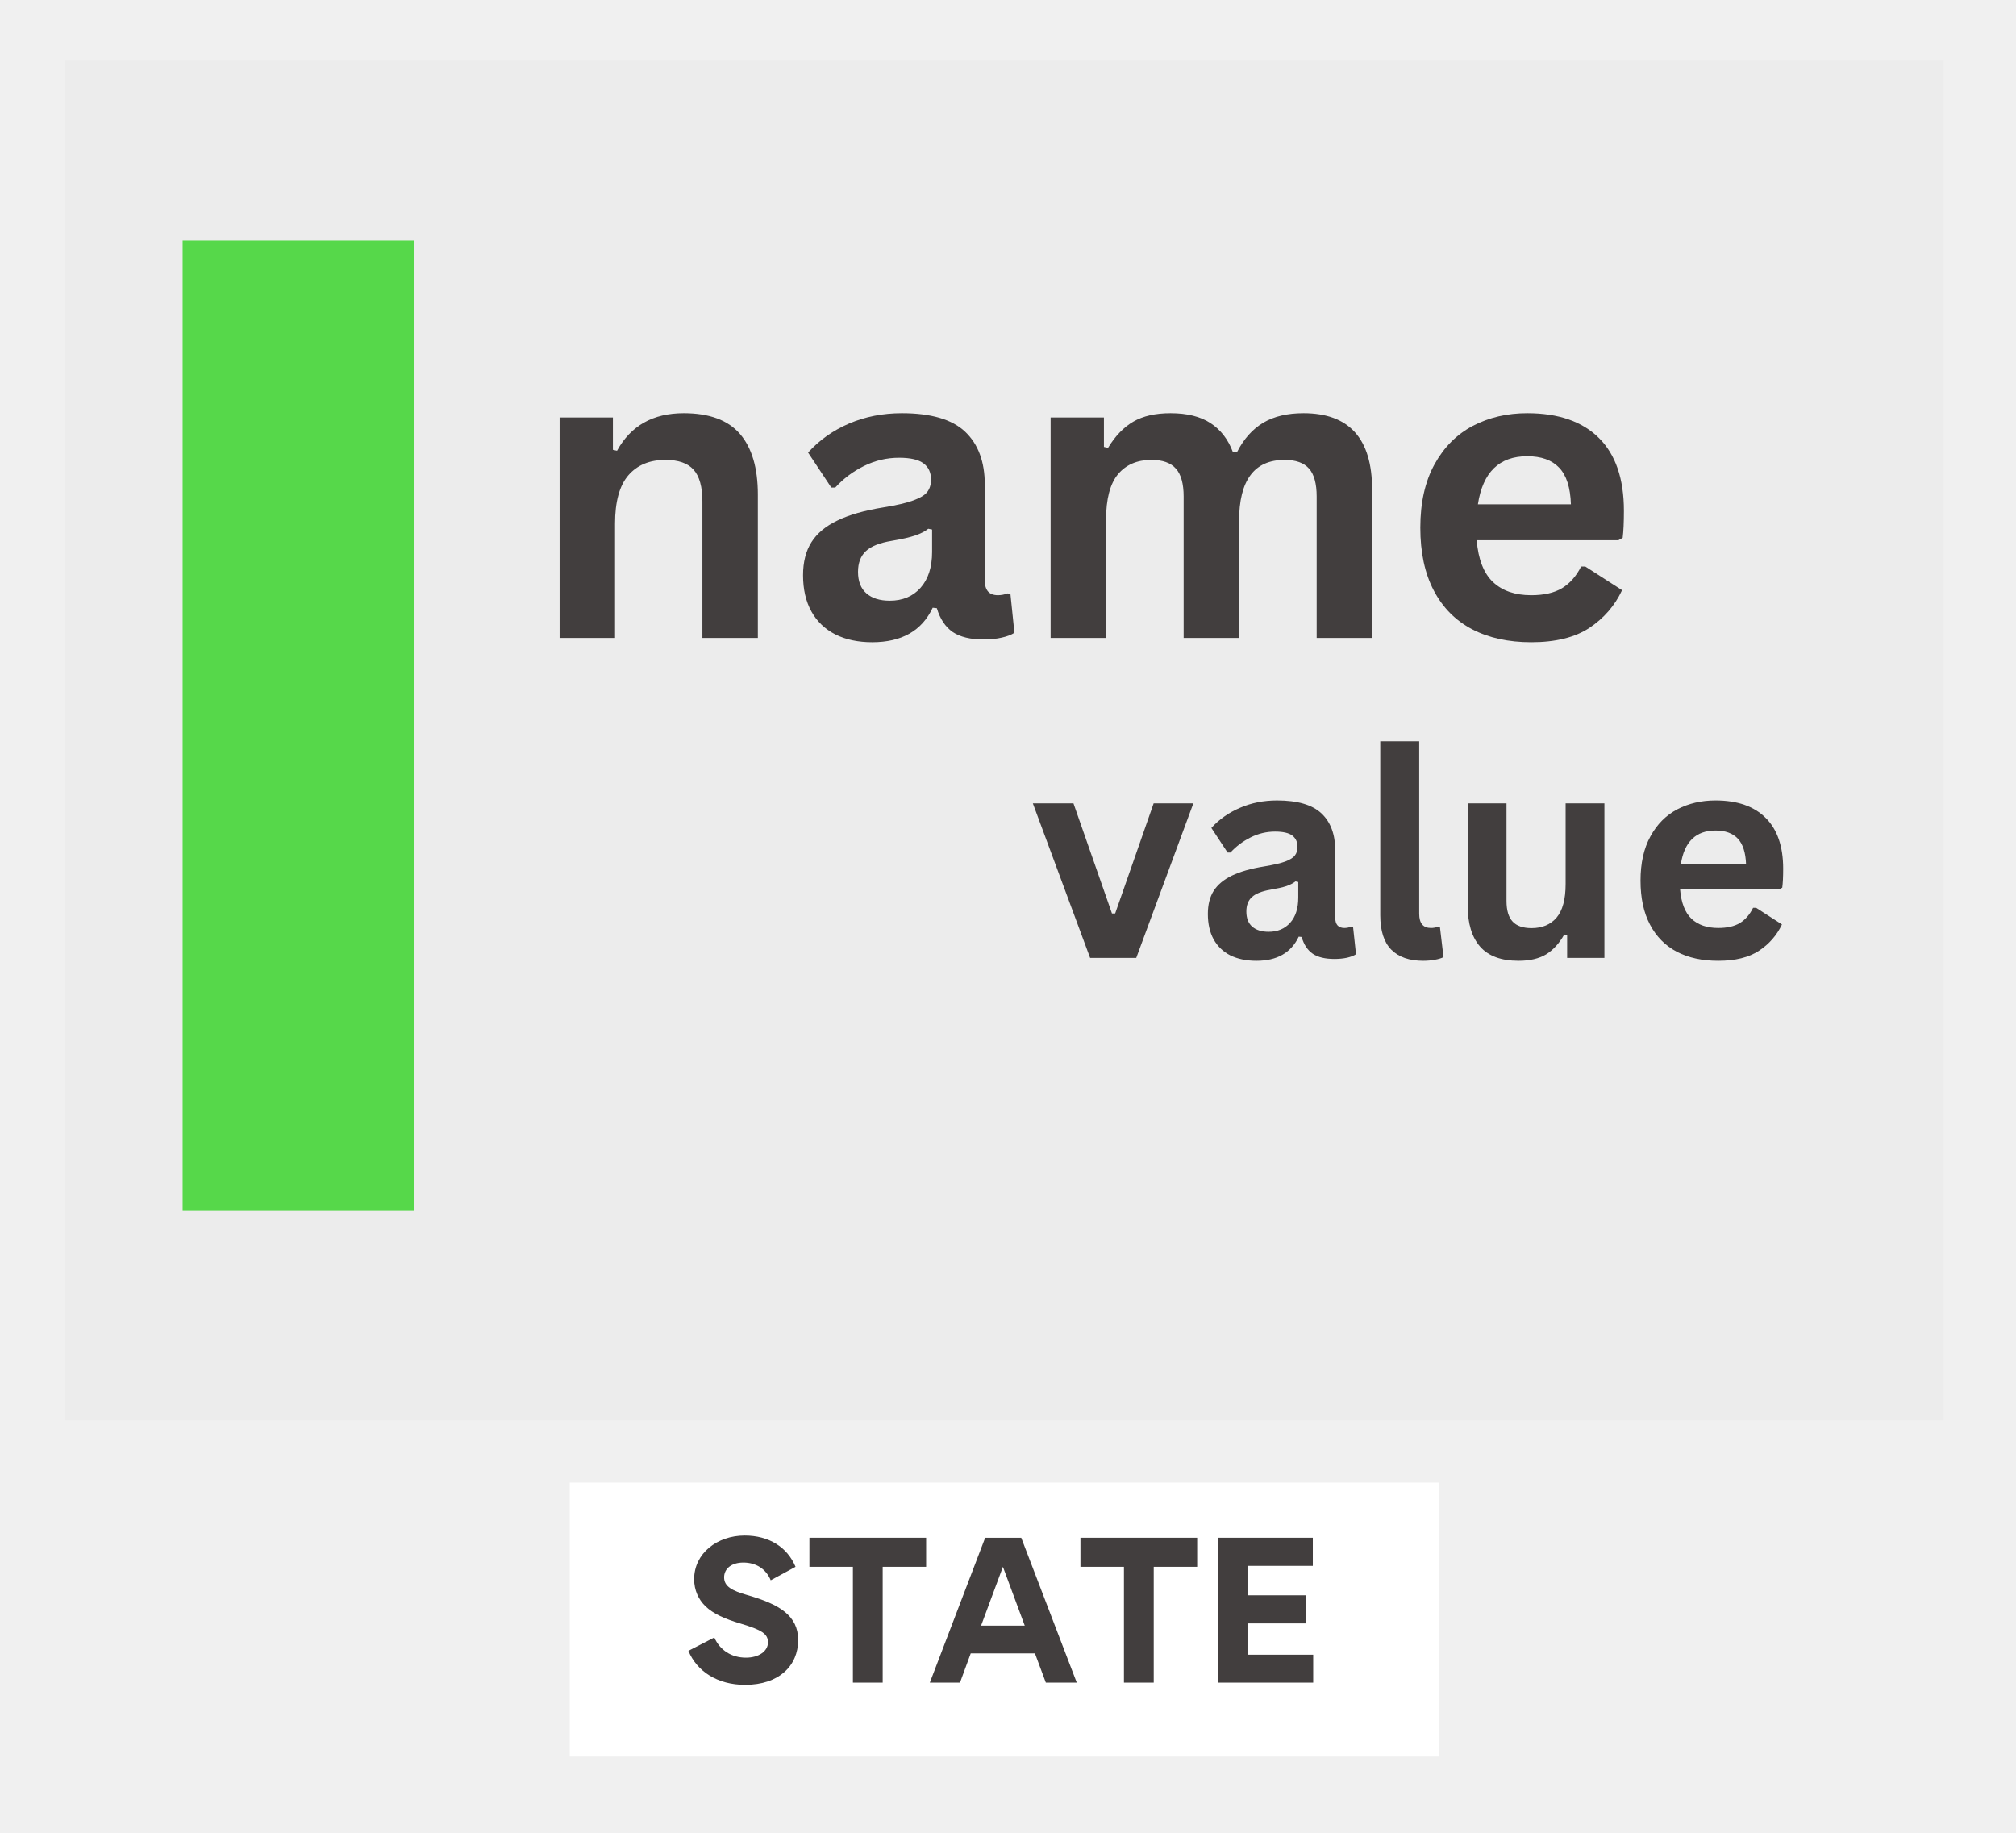
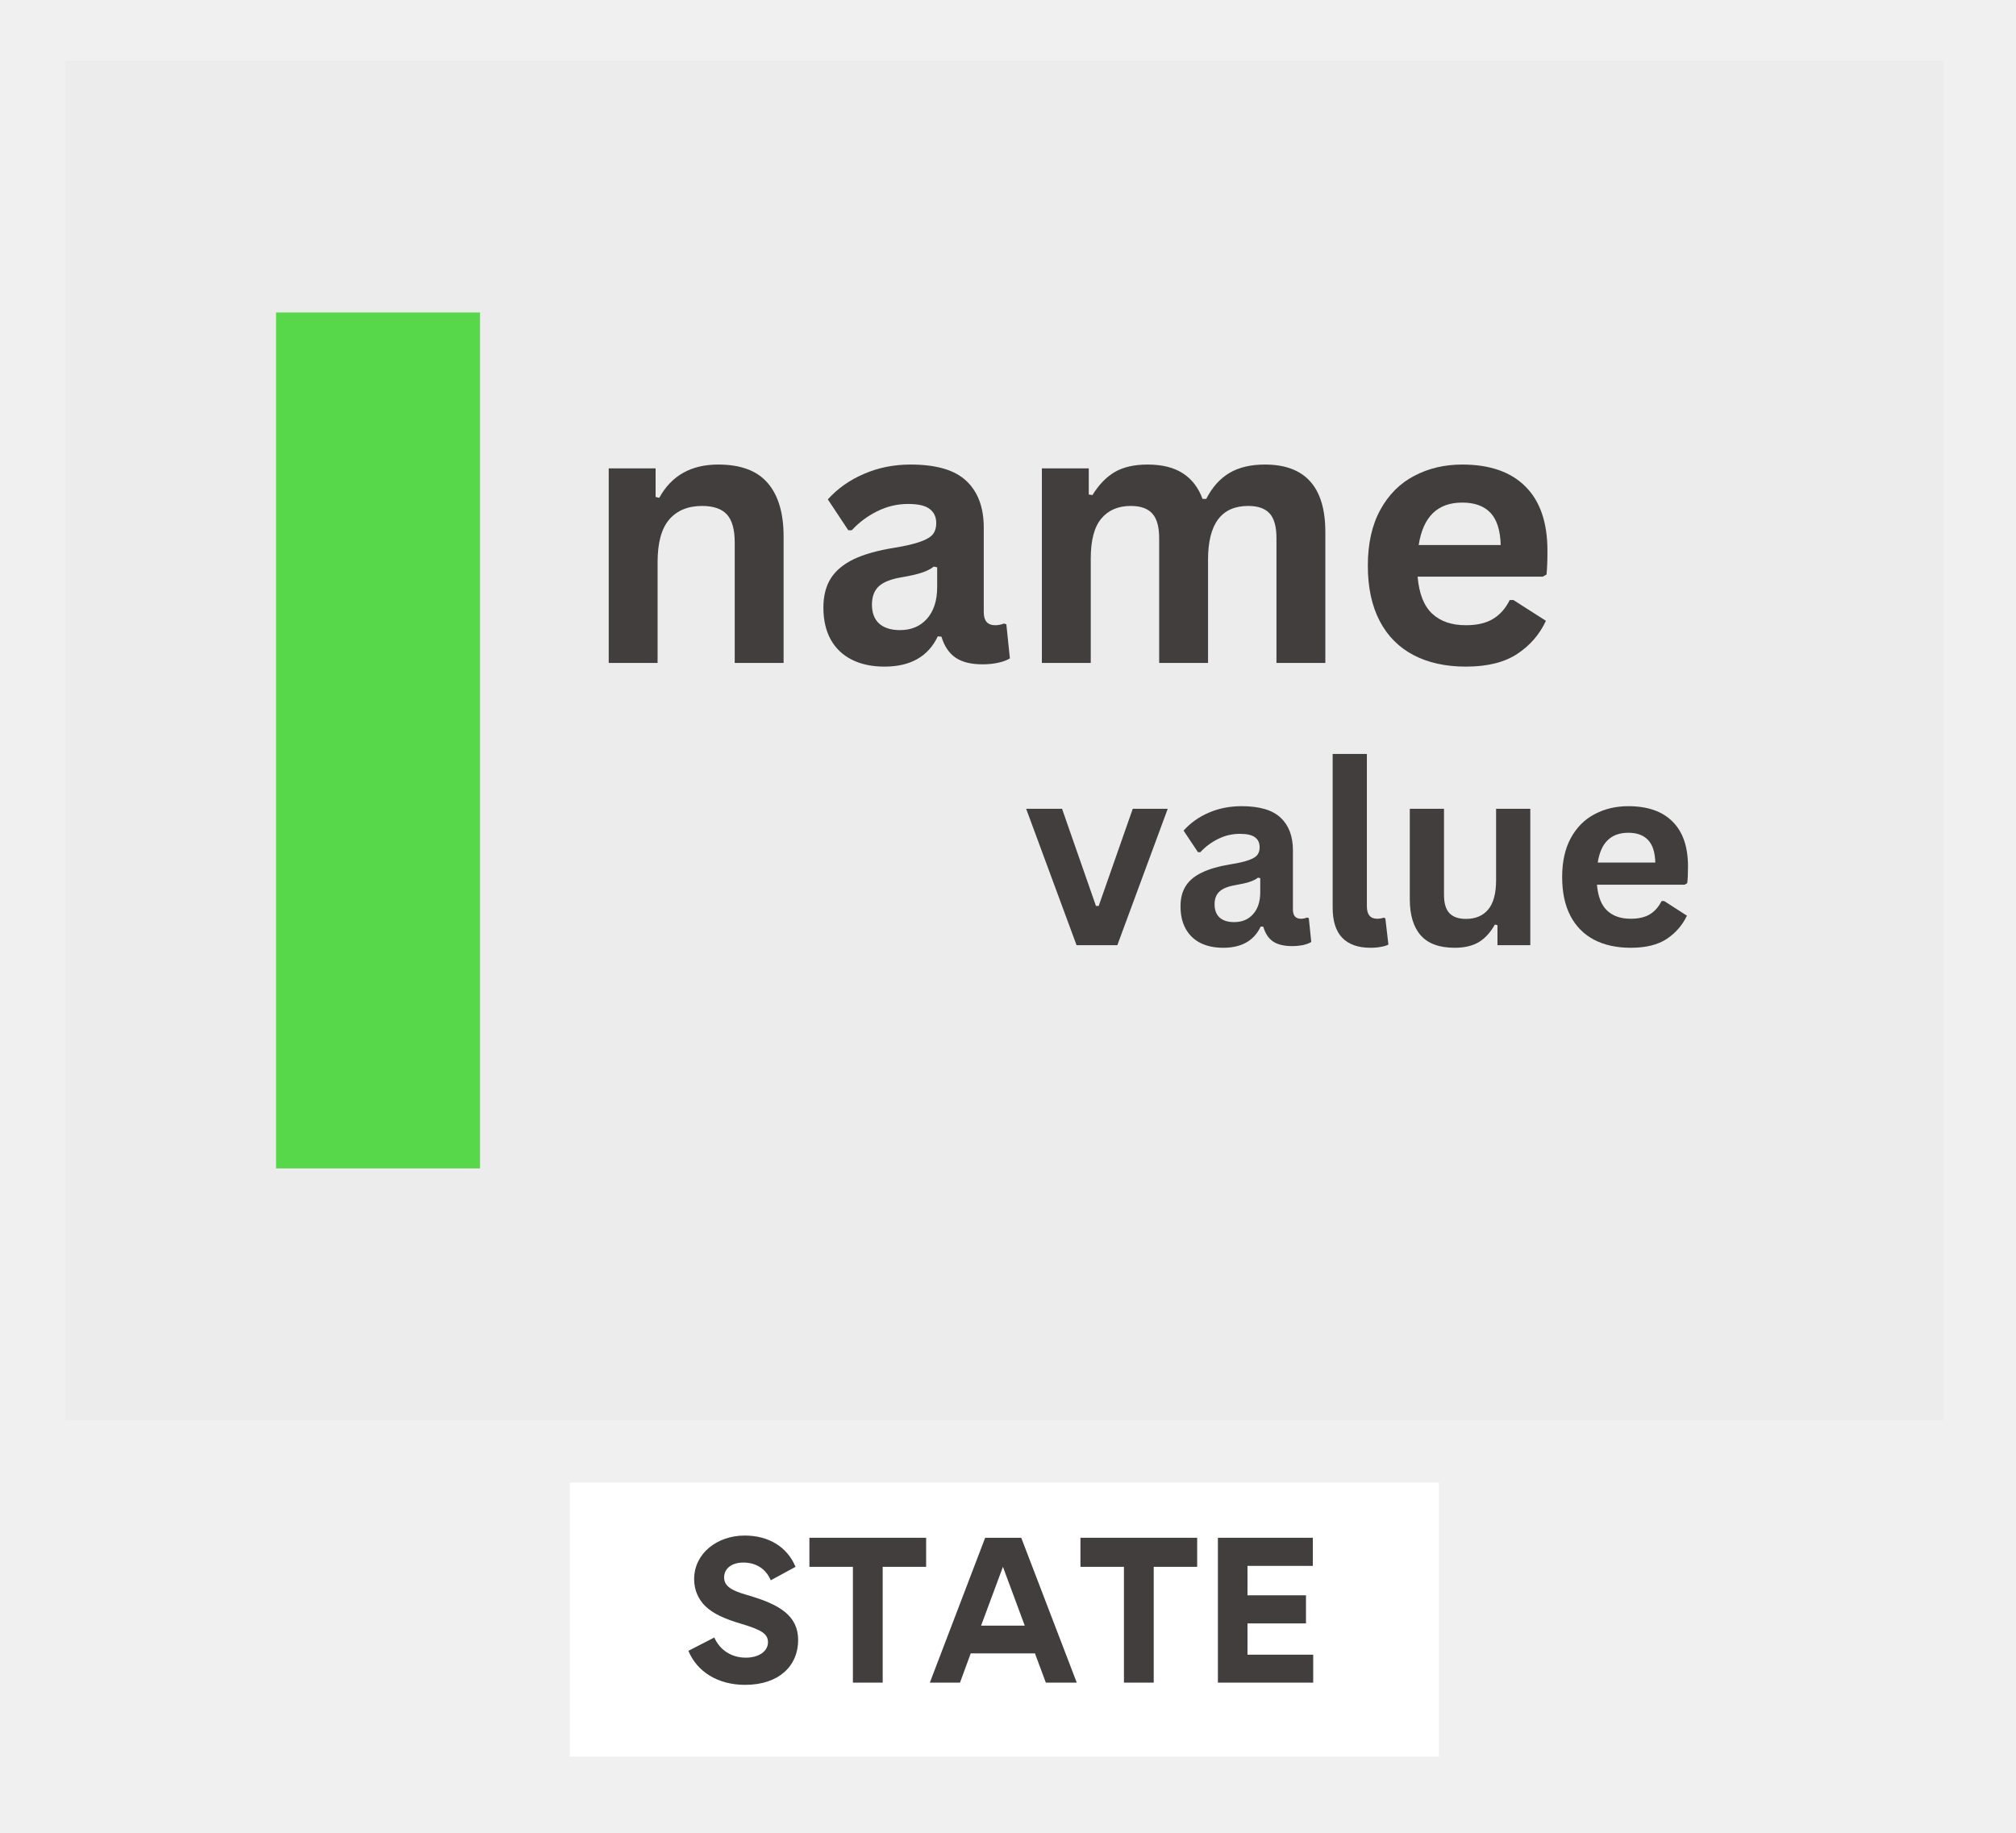
<svg xmlns="http://www.w3.org/2000/svg" width="275" zoomAndPan="magnify" viewBox="0 0 206.25 187.5" height="250" preserveAspectRatio="xMidYMid meet" version="1.0">
  <defs>
    <g />
-     <clipPath id="b26417c40a">
+     <clipPath id="0c2db9376c">
      <path d="M 6.664 6.203 L 198.84 6.203 L 198.84 145.293 L 6.664 145.293 Z M 6.664 6.203 " clip-rule="nonzero" />
    </clipPath>
-     <clipPath id="abe1b59df2">
+     <clipPath id="f71ec0805c">
      <path d="M 58.289 151.676 L 147.215 151.676 L 147.215 179.699 L 58.289 179.699 Z M 58.289 151.676 " clip-rule="nonzero" />
    </clipPath>
-     <clipPath id="0bf902d99f">
-       <path d="M 18.684 24.625 L 42.336 24.625 L 42.336 123.883 L 18.684 123.883 Z M 18.684 24.625 " clip-rule="nonzero" />
+     <clipPath id="7ba0997ba2">
+       <path d="M 28.242 31.965 L 49.109 31.965 L 49.109 119.531 L 28.242 119.531 Z M 28.242 31.965 " clip-rule="nonzero" />
    </clipPath>
  </defs>
-   <g clip-path="url(#b26417c40a)">
+   <g clip-path="url(#0c2db9376c)">
    <path fill="#ececec" d="M 6.664 6.203 L 198.84 6.203 L 198.84 145.293 L 6.664 145.293 Z M 6.664 6.203 " fill-opacity="1" fill-rule="nonzero" />
  </g>
-   <g clip-path="url(#abe1b59df2)">
+   <g clip-path="url(#f71ec0805c)">
    <path fill="#ffffff" d="M 58.289 151.676 L 147.215 151.676 L 147.215 179.699 L 58.289 179.699 Z M 58.289 151.676 " fill-opacity="1" fill-rule="nonzero" />
  </g>
  <g fill="#423e3e" fill-opacity="1">
    <g transform="translate(70.06942, 172.1396)">
      <g>
        <path d="M 4.012 -10.77 C 4.012 -11.641 4.75 -12.285 5.98 -12.285 C 7.25 -12.285 8.289 -11.66 8.781 -10.469 L 11.32 -11.848 C 10.469 -13.875 8.594 -15.047 6.113 -15.047 C 3.312 -15.047 0.945 -13.23 0.945 -10.582 C 0.945 -9.445 1.402 -8.5 2.082 -7.836 C 2.879 -7.043 4.109 -6.512 5.699 -6.039 C 7.855 -5.395 8.5 -4.996 8.5 -4.125 C 8.5 -3.219 7.57 -2.555 6.246 -2.555 C 4.75 -2.555 3.578 -3.332 3.008 -4.617 L 0.359 -3.254 C 1.23 -1.137 3.352 0.227 6.152 0.227 C 9.652 0.227 11.586 -1.742 11.586 -4.355 C 11.586 -6.852 9.691 -8.008 6.398 -8.953 C 4.809 -9.406 4.012 -9.844 4.012 -10.77 Z M 4.012 -10.77 " />
      </g>
    </g>
  </g>
  <g fill="#423e3e" fill-opacity="1">
    <g transform="translate(82.41001, 172.1396)">
      <g>
        <path d="M 4.848 0 L 7.895 0 L 7.895 -11.848 L 12.34 -11.848 L 12.34 -14.82 L 0.398 -14.82 L 0.398 -11.848 L 4.848 -11.848 Z M 4.848 0 " />
      </g>
    </g>
  </g>
  <g fill="#423e3e" fill-opacity="1">
    <g transform="translate(95.14808, 172.1396)">
      <g>
        <path d="M 3.066 0 L 4.164 -2.992 L 10.734 -2.992 L 11.848 0 L 15.012 0 L 9.332 -14.82 L 5.641 -14.82 L -0.02 0 Z M 7.457 -11.848 L 9.691 -5.828 L 5.223 -5.828 Z M 7.457 -11.848 " />
      </g>
    </g>
  </g>
  <g fill="#423e3e" fill-opacity="1">
    <g transform="translate(110.1385, 172.1396)">
      <g>
        <path d="M 4.848 0 L 7.895 0 L 7.895 -11.848 L 12.34 -11.848 L 12.34 -14.82 L 0.398 -14.82 L 0.398 -11.848 L 4.848 -11.848 Z M 4.848 0 " />
      </g>
    </g>
  </g>
  <g fill="#423e3e" fill-opacity="1">
    <g transform="translate(122.8766, 172.1396)">
      <g>
        <path d="M 1.723 -14.82 L 1.723 0 L 11.473 0 L 11.473 -2.859 L 4.75 -2.859 L 4.75 -6.059 L 10.734 -6.059 L 10.734 -8.934 L 4.75 -8.934 L 4.75 -11.945 L 11.434 -11.945 L 11.434 -14.82 Z M 1.723 -14.82 " />
      </g>
    </g>
  </g>
-   <g clip-path="url(#0bf902d99f)">
-     <path fill="#56d84a" d="M 18.684 24.625 L 42.336 24.625 L 42.336 123.883 L 18.684 123.883 Z M 18.684 24.625 " fill-opacity="1" fill-rule="nonzero" />
+   <g clip-path="url(#7ba0997ba2)">
+     <path fill="#56d84a" d="M 28.242 31.965 L 49.109 31.965 L 49.109 119.531 L 28.242 119.531 Z M 28.242 31.965 " fill-opacity="1" fill-rule="nonzero" />
  </g>
  <g fill="#423e3e" fill-opacity="1">
-     <g transform="translate(54.00147, 65.26872)">
+     <g transform="translate(59.40079, 67.82195)">
      <g>
-         <path d="M 3.25 0 L 3.25 -22.562 L 8.703 -22.562 L 8.703 -19.25 L 9.125 -19.156 C 10.531 -21.719 12.805 -23 15.953 -23 C 18.566 -23 20.484 -22.289 21.703 -20.875 C 22.922 -19.457 23.531 -17.391 23.531 -14.672 L 23.531 0 L 17.859 0 L 17.859 -13.969 C 17.859 -15.469 17.555 -16.551 16.953 -17.219 C 16.359 -17.883 15.398 -18.219 14.078 -18.219 C 12.453 -18.219 11.188 -17.691 10.281 -16.641 C 9.375 -15.586 8.922 -13.938 8.922 -11.688 L 8.922 0 Z M 3.25 0 " />
+         <path d="M 2.875 0 L 2.875 -19.906 L 7.672 -19.906 L 7.672 -16.984 L 8.047 -16.891 C 9.285 -19.16 11.297 -20.297 14.078 -20.297 C 16.379 -20.297 18.066 -19.664 19.141 -18.406 C 20.223 -17.156 20.766 -15.332 20.766 -12.938 L 20.766 0 L 15.766 0 L 15.766 -12.328 C 15.766 -13.648 15.5 -14.602 14.969 -15.188 C 14.438 -15.77 13.586 -16.062 12.422 -16.062 C 10.984 -16.062 9.863 -15.598 9.062 -14.672 C 8.27 -13.742 7.875 -12.289 7.875 -10.312 L 7.875 0 Z M 2.875 0 " />
      </g>
    </g>
  </g>
  <g fill="#423e3e" fill-opacity="1">
-     <g transform="translate(80.43839, 65.26872)">
+     <g transform="translate(82.72271, 67.82195)">
      <g>
-         <path d="M 8.797 0.438 C 7.348 0.438 6.094 0.172 5.031 -0.359 C 3.969 -0.898 3.148 -1.68 2.578 -2.703 C 2.004 -3.734 1.719 -4.973 1.719 -6.422 C 1.719 -7.766 2.004 -8.891 2.578 -9.797 C 3.148 -10.703 4.035 -11.441 5.234 -12.016 C 6.43 -12.598 8 -13.047 9.938 -13.359 C 11.289 -13.578 12.316 -13.816 13.016 -14.078 C 13.723 -14.336 14.195 -14.629 14.438 -14.953 C 14.688 -15.285 14.812 -15.703 14.812 -16.203 C 14.812 -16.93 14.555 -17.484 14.047 -17.859 C 13.547 -18.242 12.711 -18.438 11.547 -18.438 C 10.285 -18.438 9.086 -18.156 7.953 -17.594 C 6.828 -17.039 5.848 -16.305 5.016 -15.391 L 4.609 -15.391 L 2.234 -18.969 C 3.379 -20.238 4.773 -21.227 6.422 -21.938 C 8.078 -22.645 9.879 -23 11.828 -23 C 14.816 -23 16.977 -22.363 18.312 -21.094 C 19.645 -19.82 20.312 -18.02 20.312 -15.688 L 20.312 -5.891 C 20.312 -4.879 20.758 -4.375 21.656 -4.375 C 21.988 -4.375 22.32 -4.438 22.656 -4.562 L 22.938 -4.484 L 23.344 -0.531 C 23.031 -0.32 22.594 -0.156 22.031 -0.031 C 21.477 0.094 20.867 0.156 20.203 0.156 C 18.848 0.156 17.789 -0.098 17.031 -0.609 C 16.281 -1.129 15.738 -1.941 15.406 -3.047 L 14.984 -3.094 C 13.879 -0.738 11.816 0.438 8.797 0.438 Z M 10.594 -3.812 C 11.906 -3.812 12.953 -4.25 13.734 -5.125 C 14.523 -6.008 14.922 -7.234 14.922 -8.797 L 14.922 -11.094 L 14.531 -11.172 C 14.188 -10.898 13.738 -10.672 13.188 -10.484 C 12.633 -10.297 11.836 -10.113 10.797 -9.938 C 9.578 -9.738 8.695 -9.391 8.156 -8.891 C 7.613 -8.391 7.344 -7.68 7.344 -6.766 C 7.344 -5.797 7.629 -5.062 8.203 -4.562 C 8.773 -4.062 9.57 -3.812 10.594 -3.812 Z M 10.594 -3.812 " />
+         <path d="M 7.766 0.375 C 6.484 0.375 5.375 0.141 4.438 -0.328 C 3.5 -0.797 2.773 -1.484 2.266 -2.391 C 1.766 -3.297 1.516 -4.391 1.516 -5.672 C 1.516 -6.848 1.766 -7.836 2.266 -8.641 C 2.773 -9.441 3.555 -10.098 4.609 -10.609 C 5.672 -11.117 7.055 -11.508 8.766 -11.781 C 9.961 -11.977 10.867 -12.191 11.484 -12.422 C 12.109 -12.648 12.523 -12.906 12.734 -13.188 C 12.953 -13.477 13.062 -13.848 13.062 -14.297 C 13.062 -14.93 12.836 -15.414 12.391 -15.75 C 11.953 -16.094 11.219 -16.266 10.188 -16.266 C 9.07 -16.266 8.016 -16.016 7.016 -15.516 C 6.023 -15.023 5.16 -14.379 4.422 -13.578 L 4.062 -13.578 L 1.969 -16.734 C 2.977 -17.848 4.211 -18.719 5.672 -19.344 C 7.129 -19.977 8.719 -20.297 10.438 -20.297 C 13.07 -20.297 14.977 -19.734 16.156 -18.609 C 17.332 -17.492 17.922 -15.906 17.922 -13.844 L 17.922 -5.203 C 17.922 -4.305 18.312 -3.859 19.094 -3.859 C 19.395 -3.859 19.691 -3.914 19.984 -4.031 L 20.234 -3.953 L 20.594 -0.469 C 20.32 -0.289 19.938 -0.145 19.438 -0.031 C 18.945 0.082 18.406 0.141 17.812 0.141 C 16.625 0.141 15.695 -0.086 15.031 -0.547 C 14.363 -1.004 13.883 -1.719 13.594 -2.688 L 13.219 -2.719 C 12.238 -0.656 10.422 0.375 7.766 0.375 Z M 9.344 -3.359 C 10.5 -3.359 11.422 -3.742 12.109 -4.516 C 12.805 -5.297 13.156 -6.379 13.156 -7.766 L 13.156 -9.781 L 12.812 -9.859 C 12.508 -9.617 12.113 -9.414 11.625 -9.25 C 11.145 -9.082 10.445 -8.922 9.531 -8.766 C 8.445 -8.586 7.664 -8.281 7.188 -7.844 C 6.719 -7.406 6.484 -6.781 6.484 -5.969 C 6.484 -5.113 6.734 -4.461 7.234 -4.016 C 7.742 -3.578 8.445 -3.359 9.344 -3.359 Z M 9.344 -3.359 " />
      </g>
    </g>
  </g>
  <g fill="#423e3e" fill-opacity="1">
-     <g transform="translate(104.2357, 65.26872)">
+     <g transform="translate(103.716, 67.82195)">
      <g>
-         <path d="M 3.25 0 L 3.25 -22.562 L 8.703 -22.562 L 8.703 -19.547 L 9.125 -19.453 C 9.863 -20.672 10.727 -21.566 11.719 -22.141 C 12.707 -22.711 13.973 -23 15.516 -23 C 17.211 -23 18.578 -22.66 19.609 -21.984 C 20.648 -21.305 21.41 -20.32 21.891 -19.031 L 22.328 -19.031 C 23.023 -20.383 23.922 -21.383 25.016 -22.031 C 26.109 -22.676 27.477 -23 29.125 -23 C 33.801 -23 36.141 -20.395 36.141 -15.188 L 36.141 0 L 30.469 0 L 30.469 -14.469 C 30.469 -15.789 30.207 -16.742 29.688 -17.328 C 29.164 -17.922 28.332 -18.219 27.188 -18.219 C 24.082 -18.219 22.531 -16.133 22.531 -11.969 L 22.531 0 L 16.859 0 L 16.859 -14.469 C 16.859 -15.789 16.594 -16.742 16.062 -17.328 C 15.539 -17.922 14.707 -18.219 13.562 -18.219 C 12.102 -18.219 10.961 -17.727 10.141 -16.75 C 9.328 -15.77 8.922 -14.219 8.922 -12.094 L 8.922 0 Z M 3.25 0 " />
+         <path d="M 2.875 0 L 2.875 -19.906 L 7.672 -19.906 L 7.672 -17.234 L 8.047 -17.172 C 8.703 -18.234 9.461 -19.02 10.328 -19.531 C 11.203 -20.039 12.32 -20.297 13.688 -20.297 C 15.188 -20.297 16.395 -19.992 17.312 -19.391 C 18.227 -18.797 18.895 -17.926 19.312 -16.781 L 19.688 -16.781 C 20.301 -17.977 21.094 -18.863 22.062 -19.438 C 23.031 -20.008 24.238 -20.297 25.688 -20.297 C 29.812 -20.297 31.875 -17.992 31.875 -13.391 L 31.875 0 L 26.875 0 L 26.875 -12.766 C 26.875 -13.93 26.645 -14.77 26.188 -15.281 C 25.727 -15.801 24.992 -16.062 23.984 -16.062 C 21.242 -16.062 19.875 -14.227 19.875 -10.562 L 19.875 0 L 14.875 0 L 14.875 -12.766 C 14.875 -13.93 14.641 -14.77 14.172 -15.281 C 13.711 -15.801 12.977 -16.062 11.969 -16.062 C 10.676 -16.062 9.672 -15.629 8.953 -14.766 C 8.234 -13.91 7.875 -12.547 7.875 -10.672 L 7.875 0 Z M 2.875 0 " />
      </g>
    </g>
  </g>
  <g fill="#423e3e" fill-opacity="1">
-     <g transform="translate(143.2772, 65.26872)">
+     <g transform="translate(138.1574, 67.82195)">
      <g>
-         <path d="M 22.297 -10 L 7.797 -10 C 7.961 -8.039 8.52 -6.613 9.469 -5.719 C 10.426 -4.82 11.727 -4.375 13.375 -4.375 C 14.676 -4.375 15.727 -4.613 16.531 -5.094 C 17.332 -5.582 17.984 -6.32 18.484 -7.312 L 18.906 -7.312 L 22.672 -4.891 C 21.93 -3.305 20.816 -2.02 19.328 -1.031 C 17.848 -0.051 15.863 0.438 13.375 0.438 C 11.051 0.438 9.035 -0.004 7.328 -0.891 C 5.629 -1.785 4.32 -3.109 3.406 -4.859 C 2.488 -6.609 2.031 -8.75 2.031 -11.281 C 2.031 -13.844 2.516 -16.004 3.484 -17.766 C 4.453 -19.523 5.758 -20.836 7.406 -21.703 C 9.062 -22.566 10.914 -23 12.969 -23 C 16.164 -23 18.613 -22.148 20.312 -20.453 C 22.008 -18.766 22.859 -16.285 22.859 -13.016 C 22.859 -11.828 22.816 -10.906 22.734 -10.25 Z M 17.438 -13.672 C 17.383 -15.391 16.984 -16.641 16.234 -17.422 C 15.492 -18.203 14.406 -18.594 12.969 -18.594 C 10.102 -18.594 8.422 -16.953 7.922 -13.672 Z M 17.438 -13.672 " />
+         <path d="M 19.672 -8.828 L 6.875 -8.828 C 7.02 -7.098 7.516 -5.836 8.359 -5.047 C 9.203 -4.254 10.352 -3.859 11.812 -3.859 C 12.945 -3.859 13.867 -4.07 14.578 -4.5 C 15.297 -4.926 15.867 -5.57 16.297 -6.438 L 16.672 -6.438 L 20 -4.312 C 19.352 -2.914 18.375 -1.785 17.062 -0.922 C 15.75 -0.055 14 0.375 11.812 0.375 C 9.75 0.375 7.969 -0.016 6.469 -0.797 C 4.969 -1.578 3.812 -2.738 3 -4.281 C 2.188 -5.832 1.781 -7.723 1.781 -9.953 C 1.781 -12.211 2.207 -14.117 3.062 -15.672 C 3.914 -17.223 5.07 -18.379 6.531 -19.141 C 7.988 -19.91 9.625 -20.297 11.438 -20.297 C 14.258 -20.297 16.414 -19.547 17.906 -18.047 C 19.406 -16.555 20.156 -14.367 20.156 -11.484 C 20.156 -10.43 20.125 -9.617 20.062 -9.047 Z M 15.375 -12.062 C 15.332 -13.57 14.984 -14.672 14.328 -15.359 C 13.672 -16.055 12.707 -16.406 11.438 -16.406 C 8.914 -16.406 7.43 -14.957 6.984 -12.062 Z M 15.375 -12.062 " />
      </g>
    </g>
  </g>
  <g fill="#423e3e" fill-opacity="1">
-     <g transform="translate(105.3701, 97.99772)">
+     <g transform="translate(104.7167, 96.69455)">
      <g>
-         <path d="M 10.875 0 L 6.156 0 L 0.297 -15.812 L 4.453 -15.812 L 8.391 -4.547 L 8.719 -4.547 L 12.656 -15.812 L 16.719 -15.812 Z M 10.875 0 " />
+         <path d="M 9.594 0 L 5.422 0 L 0.266 -13.953 L 3.938 -13.953 L 7.406 -4.016 L 7.688 -4.016 L 11.172 -13.953 L 14.75 -13.953 Z M 9.594 0 " />
      </g>
    </g>
  </g>
  <g fill="#423e3e" fill-opacity="1">
-     <g transform="translate(122.3691, 97.99772)">
+     <g transform="translate(119.7128, 96.69455)">
      <g>
-         <path d="M 6.172 0.297 C 5.148 0.297 4.266 0.113 3.516 -0.25 C 2.773 -0.625 2.203 -1.172 1.797 -1.891 C 1.398 -2.617 1.203 -3.488 1.203 -4.5 C 1.203 -5.438 1.398 -6.223 1.797 -6.859 C 2.203 -7.492 2.828 -8.016 3.672 -8.422 C 4.516 -8.828 5.613 -9.141 6.969 -9.359 C 7.914 -9.516 8.633 -9.68 9.125 -9.859 C 9.613 -10.047 9.941 -10.254 10.109 -10.484 C 10.285 -10.711 10.375 -11.004 10.375 -11.359 C 10.375 -11.859 10.195 -12.242 9.844 -12.516 C 9.488 -12.785 8.898 -12.922 8.078 -12.922 C 7.203 -12.922 6.367 -12.723 5.578 -12.328 C 4.785 -11.93 4.098 -11.414 3.516 -10.781 L 3.219 -10.781 L 1.562 -13.297 C 2.363 -14.18 3.344 -14.867 4.5 -15.359 C 5.656 -15.859 6.914 -16.109 8.281 -16.109 C 10.375 -16.109 11.891 -15.664 12.828 -14.781 C 13.766 -13.895 14.234 -12.633 14.234 -11 L 14.234 -4.125 C 14.234 -3.414 14.547 -3.062 15.172 -3.062 C 15.41 -3.062 15.645 -3.109 15.875 -3.203 L 16.062 -3.141 L 16.359 -0.375 C 16.141 -0.227 15.832 -0.109 15.438 -0.016 C 15.051 0.066 14.625 0.109 14.156 0.109 C 13.207 0.109 12.469 -0.066 11.938 -0.422 C 11.406 -0.785 11.023 -1.359 10.797 -2.141 L 10.5 -2.172 C 9.719 -0.523 8.273 0.297 6.172 0.297 Z M 7.422 -2.672 C 8.336 -2.672 9.07 -2.977 9.625 -3.594 C 10.176 -4.207 10.453 -5.066 10.453 -6.172 L 10.453 -7.766 L 10.172 -7.828 C 9.93 -7.641 9.617 -7.477 9.234 -7.344 C 8.848 -7.219 8.289 -7.094 7.562 -6.969 C 6.707 -6.82 6.086 -6.57 5.703 -6.219 C 5.328 -5.875 5.141 -5.383 5.141 -4.75 C 5.141 -4.07 5.336 -3.555 5.734 -3.203 C 6.141 -2.848 6.703 -2.672 7.422 -2.672 Z M 7.422 -2.672 " />
+         <path d="M 5.438 0.266 C 4.539 0.266 3.766 0.102 3.109 -0.219 C 2.453 -0.551 1.945 -1.035 1.594 -1.672 C 1.238 -2.305 1.062 -3.07 1.062 -3.969 C 1.062 -4.801 1.238 -5.492 1.594 -6.047 C 1.945 -6.609 2.492 -7.066 3.234 -7.422 C 3.973 -7.785 4.941 -8.066 6.141 -8.266 C 6.984 -8.398 7.617 -8.547 8.047 -8.703 C 8.484 -8.859 8.773 -9.035 8.922 -9.234 C 9.078 -9.441 9.156 -9.703 9.156 -10.016 C 9.156 -10.461 9 -10.801 8.688 -11.031 C 8.375 -11.27 7.859 -11.391 7.141 -11.391 C 6.359 -11.391 5.617 -11.219 4.922 -10.875 C 4.223 -10.531 3.613 -10.078 3.094 -9.516 L 2.844 -9.516 L 1.375 -11.719 C 2.082 -12.508 2.945 -13.125 3.969 -13.562 C 4.988 -14 6.102 -14.219 7.312 -14.219 C 9.156 -14.219 10.488 -13.82 11.312 -13.031 C 12.145 -12.25 12.562 -11.141 12.562 -9.703 L 12.562 -3.641 C 12.562 -3.016 12.836 -2.703 13.391 -2.703 C 13.598 -2.703 13.801 -2.742 14 -2.828 L 14.188 -2.766 L 14.438 -0.328 C 14.238 -0.203 13.969 -0.098 13.625 -0.016 C 13.281 0.055 12.898 0.094 12.484 0.094 C 11.648 0.094 11 -0.062 10.531 -0.375 C 10.062 -0.695 9.727 -1.203 9.531 -1.891 L 9.266 -1.906 C 8.578 -0.457 7.301 0.266 5.438 0.266 Z M 6.547 -2.359 C 7.359 -2.359 8.004 -2.629 8.484 -3.172 C 8.973 -3.711 9.219 -4.469 9.219 -5.438 L 9.219 -6.859 L 8.984 -6.906 C 8.773 -6.738 8.5 -6.598 8.156 -6.484 C 7.812 -6.367 7.316 -6.254 6.672 -6.141 C 5.922 -6.016 5.379 -5.797 5.047 -5.484 C 4.711 -5.18 4.547 -4.75 4.547 -4.188 C 4.547 -3.582 4.723 -3.125 5.078 -2.812 C 5.43 -2.508 5.922 -2.359 6.547 -2.359 Z M 6.547 -2.359 " />
      </g>
    </g>
  </g>
  <g fill="#423e3e" fill-opacity="1">
-     <g transform="translate(139.0385, 97.99772)">
+     <g transform="translate(134.4181, 96.69455)">
      <g>
-         <path d="M 6.562 0.297 C 5.145 0.297 4.055 -0.082 3.297 -0.844 C 2.547 -1.613 2.172 -2.785 2.172 -4.359 L 2.172 -22.156 L 6.156 -22.156 L 6.156 -4.516 C 6.156 -3.547 6.555 -3.062 7.359 -3.062 C 7.586 -3.062 7.828 -3.102 8.078 -3.188 L 8.281 -3.125 L 8.641 -0.078 C 8.422 0.035 8.129 0.125 7.766 0.188 C 7.398 0.258 7 0.297 6.562 0.297 Z M 6.562 0.297 " />
+         <path d="M 5.797 0.266 C 4.535 0.266 3.57 -0.07 2.906 -0.75 C 2.25 -1.426 1.922 -2.457 1.922 -3.844 L 1.922 -19.562 L 5.422 -19.562 L 5.422 -3.984 C 5.422 -3.129 5.773 -2.703 6.484 -2.703 C 6.691 -2.703 6.91 -2.738 7.141 -2.812 L 7.312 -2.75 L 7.625 -0.062 C 7.438 0.039 7.18 0.117 6.859 0.172 C 6.535 0.234 6.18 0.266 5.797 0.266 Z M 5.797 0.266 " />
      </g>
    </g>
  </g>
  <g fill="#423e3e" fill-opacity="1">
-     <g transform="translate(148.1257, 97.99772)">
+     <g transform="translate(142.4346, 96.69455)">
      <g>
-         <path d="M 7.234 0.297 C 5.461 0.297 4.148 -0.188 3.297 -1.156 C 2.453 -2.125 2.031 -3.516 2.031 -5.328 L 2.031 -15.812 L 6 -15.812 L 6 -5.828 C 6 -4.867 6.207 -4.164 6.625 -3.719 C 7.039 -3.27 7.688 -3.047 8.562 -3.047 C 9.656 -3.047 10.508 -3.406 11.125 -4.125 C 11.738 -4.852 12.047 -5.992 12.047 -7.547 L 12.047 -15.812 L 16.016 -15.812 L 16.016 0 L 12.203 0 L 12.203 -2.328 L 11.906 -2.391 C 11.395 -1.484 10.773 -0.805 10.047 -0.359 C 9.316 0.078 8.379 0.297 7.234 0.297 Z M 7.234 0.297 " />
+         <path d="M 6.391 0.266 C 4.816 0.266 3.656 -0.16 2.906 -1.016 C 2.164 -1.867 1.797 -3.098 1.797 -4.703 L 1.797 -13.953 L 5.297 -13.953 L 5.297 -5.141 C 5.297 -4.297 5.477 -3.676 5.844 -3.281 C 6.219 -2.883 6.785 -2.688 7.547 -2.688 C 8.516 -2.688 9.27 -3.004 9.812 -3.641 C 10.352 -4.285 10.625 -5.289 10.625 -6.656 L 10.625 -13.953 L 14.125 -13.953 L 14.125 0 L 10.766 0 L 10.766 -2.047 L 10.5 -2.109 C 10.051 -1.305 9.504 -0.707 8.859 -0.312 C 8.211 0.07 7.391 0.266 6.391 0.266 Z M 6.391 0.266 " />
      </g>
    </g>
  </g>
  <g fill="#423e3e" fill-opacity="1">
-     <g transform="translate(166.4147, 97.99772)">
+     <g transform="translate(158.5686, 96.69455)">
      <g>
-         <path d="M 15.625 -7.016 L 5.469 -7.016 C 5.582 -5.641 5.973 -4.633 6.641 -4 C 7.305 -3.375 8.219 -3.062 9.375 -3.062 C 10.281 -3.062 11.016 -3.227 11.578 -3.562 C 12.141 -3.906 12.594 -4.426 12.938 -5.125 L 13.25 -5.125 L 15.891 -3.422 C 15.367 -2.316 14.586 -1.422 13.547 -0.734 C 12.504 -0.047 11.113 0.297 9.375 0.297 C 7.738 0.297 6.328 -0.008 5.141 -0.625 C 3.953 -1.25 3.035 -2.176 2.391 -3.406 C 1.742 -4.633 1.422 -6.133 1.422 -7.906 C 1.422 -9.695 1.758 -11.207 2.438 -12.438 C 3.113 -13.676 4.031 -14.598 5.188 -15.203 C 6.344 -15.805 7.645 -16.109 9.094 -16.109 C 11.32 -16.109 13.031 -15.516 14.219 -14.328 C 15.414 -13.148 16.016 -11.414 16.016 -9.125 C 16.016 -8.289 15.984 -7.645 15.922 -7.188 Z M 12.219 -9.578 C 12.176 -10.773 11.895 -11.648 11.375 -12.203 C 10.852 -12.754 10.094 -13.031 9.094 -13.031 C 7.082 -13.031 5.898 -11.879 5.547 -9.578 Z M 12.219 -9.578 " />
+         <path d="M 13.781 -6.188 L 4.812 -6.188 C 4.914 -4.969 5.266 -4.082 5.859 -3.531 C 6.453 -2.977 7.254 -2.703 8.266 -2.703 C 9.066 -2.703 9.719 -2.852 10.219 -3.156 C 10.719 -3.457 11.117 -3.91 11.422 -4.516 L 11.688 -4.516 L 14.016 -3.016 C 13.555 -2.047 12.867 -1.254 11.953 -0.641 C 11.035 -0.035 9.805 0.266 8.266 0.266 C 6.828 0.266 5.582 -0.004 4.531 -0.547 C 3.477 -1.098 2.664 -1.914 2.094 -3 C 1.531 -4.082 1.25 -5.406 1.25 -6.969 C 1.25 -8.551 1.547 -9.883 2.141 -10.969 C 2.742 -12.062 3.555 -12.875 4.578 -13.406 C 5.598 -13.945 6.742 -14.219 8.016 -14.219 C 9.992 -14.219 11.504 -13.691 12.547 -12.641 C 13.598 -11.598 14.125 -10.066 14.125 -8.047 C 14.125 -7.305 14.098 -6.738 14.047 -6.344 Z M 10.781 -8.453 C 10.75 -9.516 10.5 -10.285 10.031 -10.766 C 9.57 -11.254 8.898 -11.5 8.016 -11.5 C 6.242 -11.5 5.203 -10.484 4.891 -8.453 Z M 10.781 -8.453 " />
      </g>
    </g>
  </g>
</svg>
